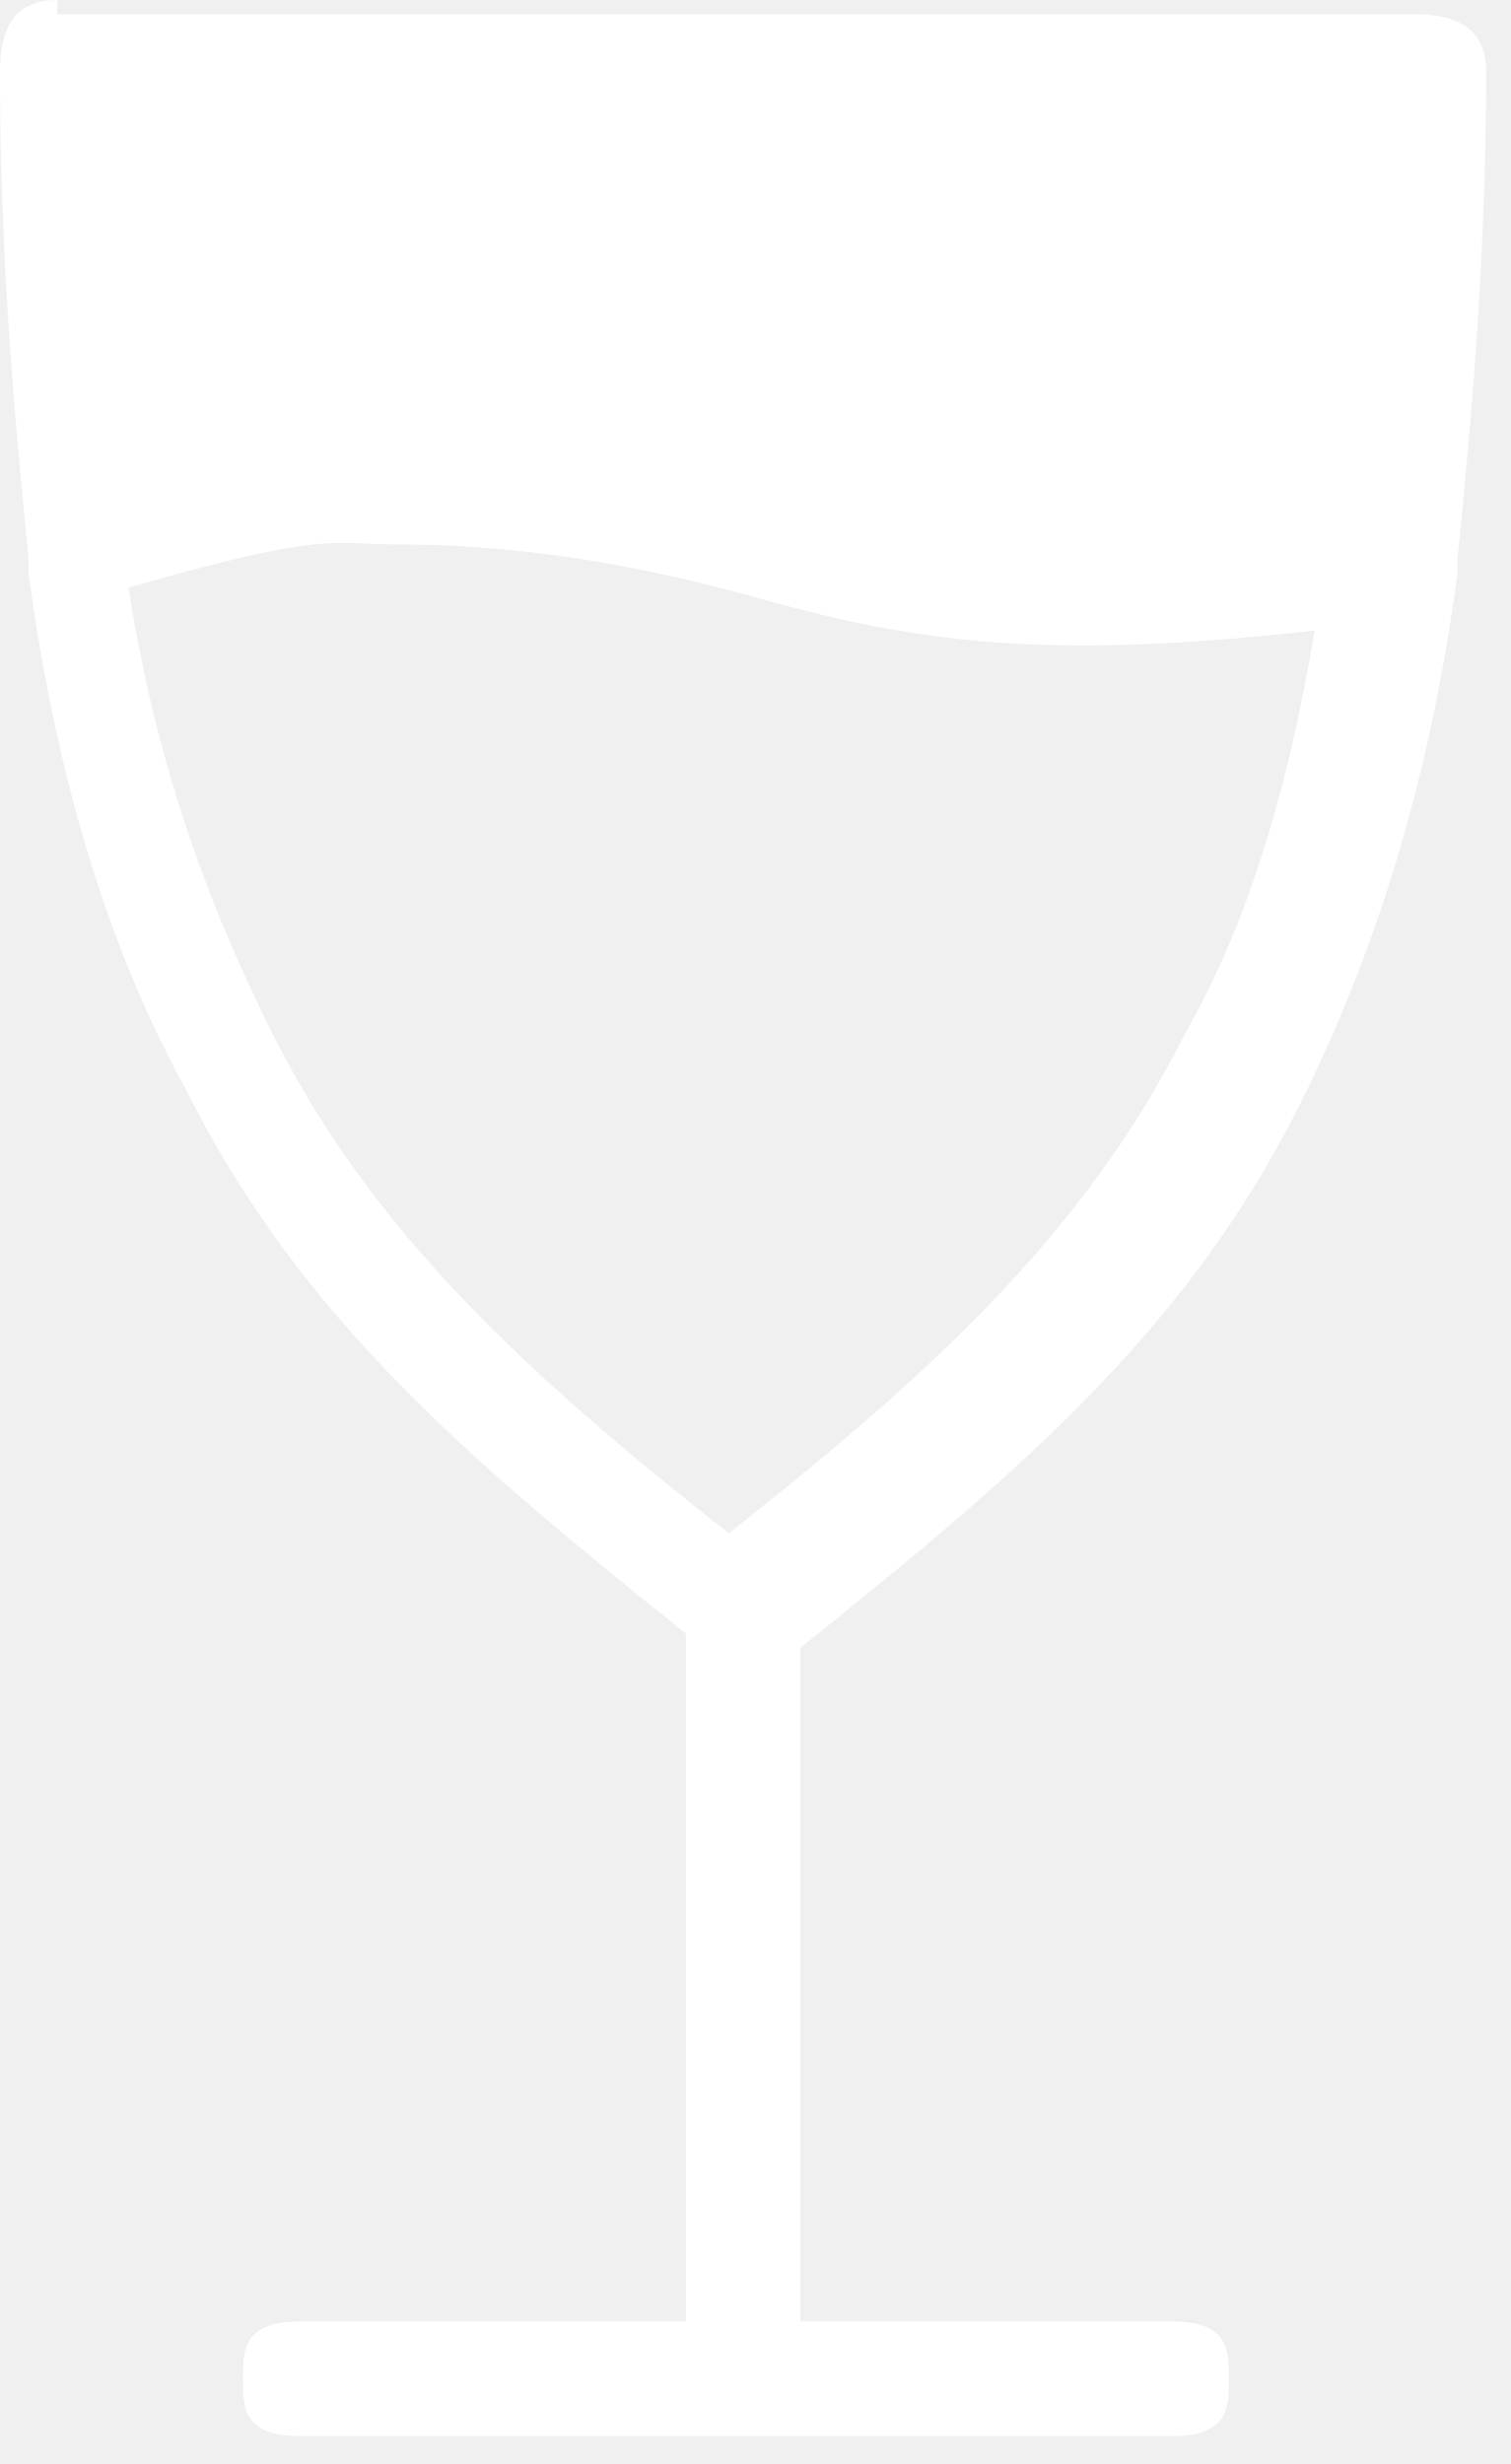
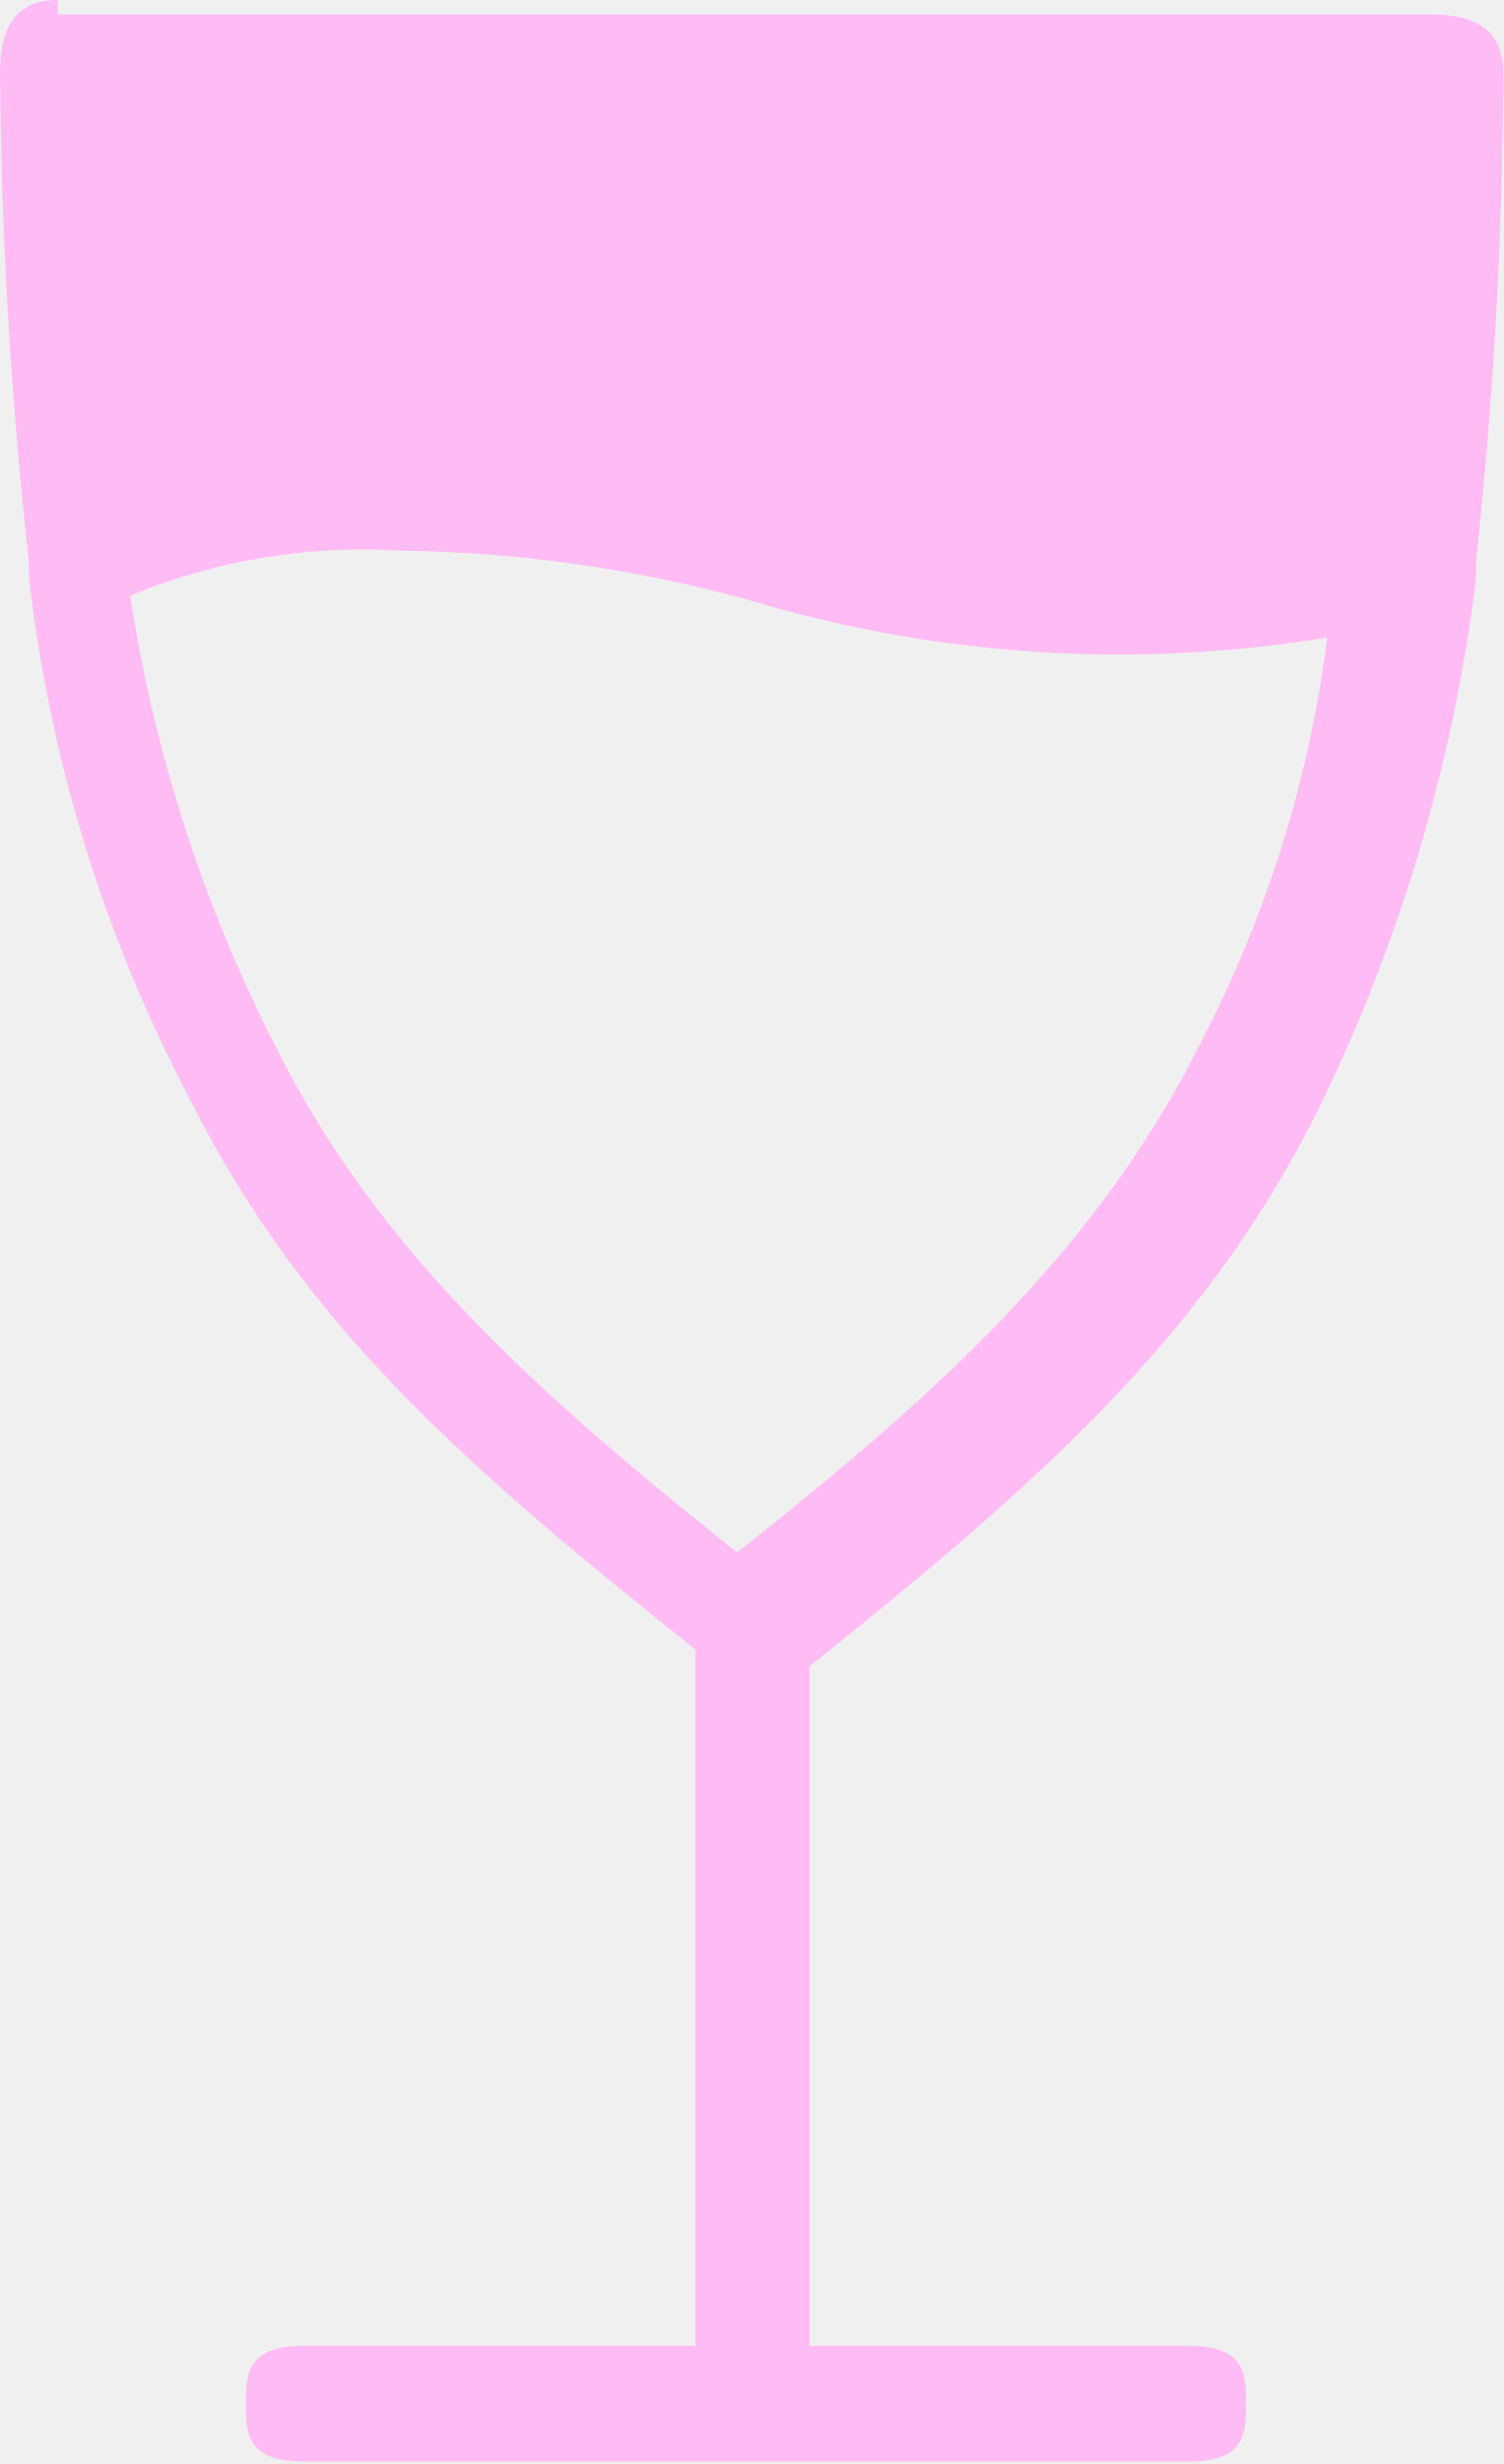
- <svg xmlns="http://www.w3.org/2000/svg" width="19" height="31" viewBox="0 0 19 31" fill="none">
-   <path fill-rule="evenodd" clip-rule="evenodd" d="M0.719 0C0.18 0 0 0.361 0 0.901C0 3.245 0.18 5.228 0.36 7.031V7.212C0.719 9.916 1.438 12.079 2.337 13.702C3.775 16.587 5.932 18.39 8.629 20.553V29.207H3.775C3.056 29.207 3.056 29.567 3.056 29.928C3.056 30.288 3.056 30.649 3.775 30.649H9.168C9.168 30.649 9.168 30.649 9.348 30.649H14.741C15.46 30.649 15.46 30.288 15.46 29.928C15.46 29.567 15.46 29.207 14.741 29.207H10.067V20.733C12.764 18.57 14.921 16.767 16.359 13.882C17.258 12.079 17.977 9.916 18.336 7.212V7.031C18.516 5.228 18.696 3.245 18.696 0.901C18.696 0.361 18.336 0.18 17.797 0.18H0.719V0ZM5.034 6.851C6.831 6.851 8.449 7.212 9.707 7.572C11.685 8.113 13.303 8.293 16.539 7.933C16.179 10.096 15.64 11.719 14.921 12.981C13.662 15.505 11.685 17.308 9.168 19.291C6.651 17.308 4.674 15.505 3.416 12.981C2.697 11.539 1.977 9.736 1.618 7.392C4.135 6.671 4.135 6.851 5.034 6.851Z" fill="white" />
+ <svg xmlns="http://www.w3.org/2000/svg" id="Capa_1" data-name="Capa 1" viewBox="0 0 18.7 30.65">
+   <defs>
+     <style>.cls-1{fill:#ffbcf4;fill-rule:evenodd;}</style>
+   </defs>
+   <path class="cls-1" d="M.72,0C.18,0,0,.36,0,.9A59.09,59.09,0,0,0,.36,7v.18a18.37,18.37,0,0,0,2,6.49c1.44,2.89,3.59,4.69,6.29,6.85v8.66H3.78c-.72,0-.72.36-.72.72s0,.72.72.72h11c.72,0,.72-.36.72-.72s0-.72-.72-.72H10.07V20.73c2.69-2.16,4.85-4,6.29-6.85a20.8,20.8,0,0,0,2-6.67V7A59.09,59.09,0,0,0,18.7.9c0-.54-.36-.72-.9-.72H.72ZM5,6.85a17.05,17.05,0,0,1,4.68.72,16,16,0,0,0,6.83.36A15,15,0,0,1,14.92,13c-1.26,2.52-3.24,4.33-5.75,6.31-2.52-2-4.5-3.79-5.75-6.31a18.44,18.44,0,0,1-1.8-5.59A7.58,7.58,0,0,1,5,6.85Z" transform="translate(0 0)" />
</svg>
